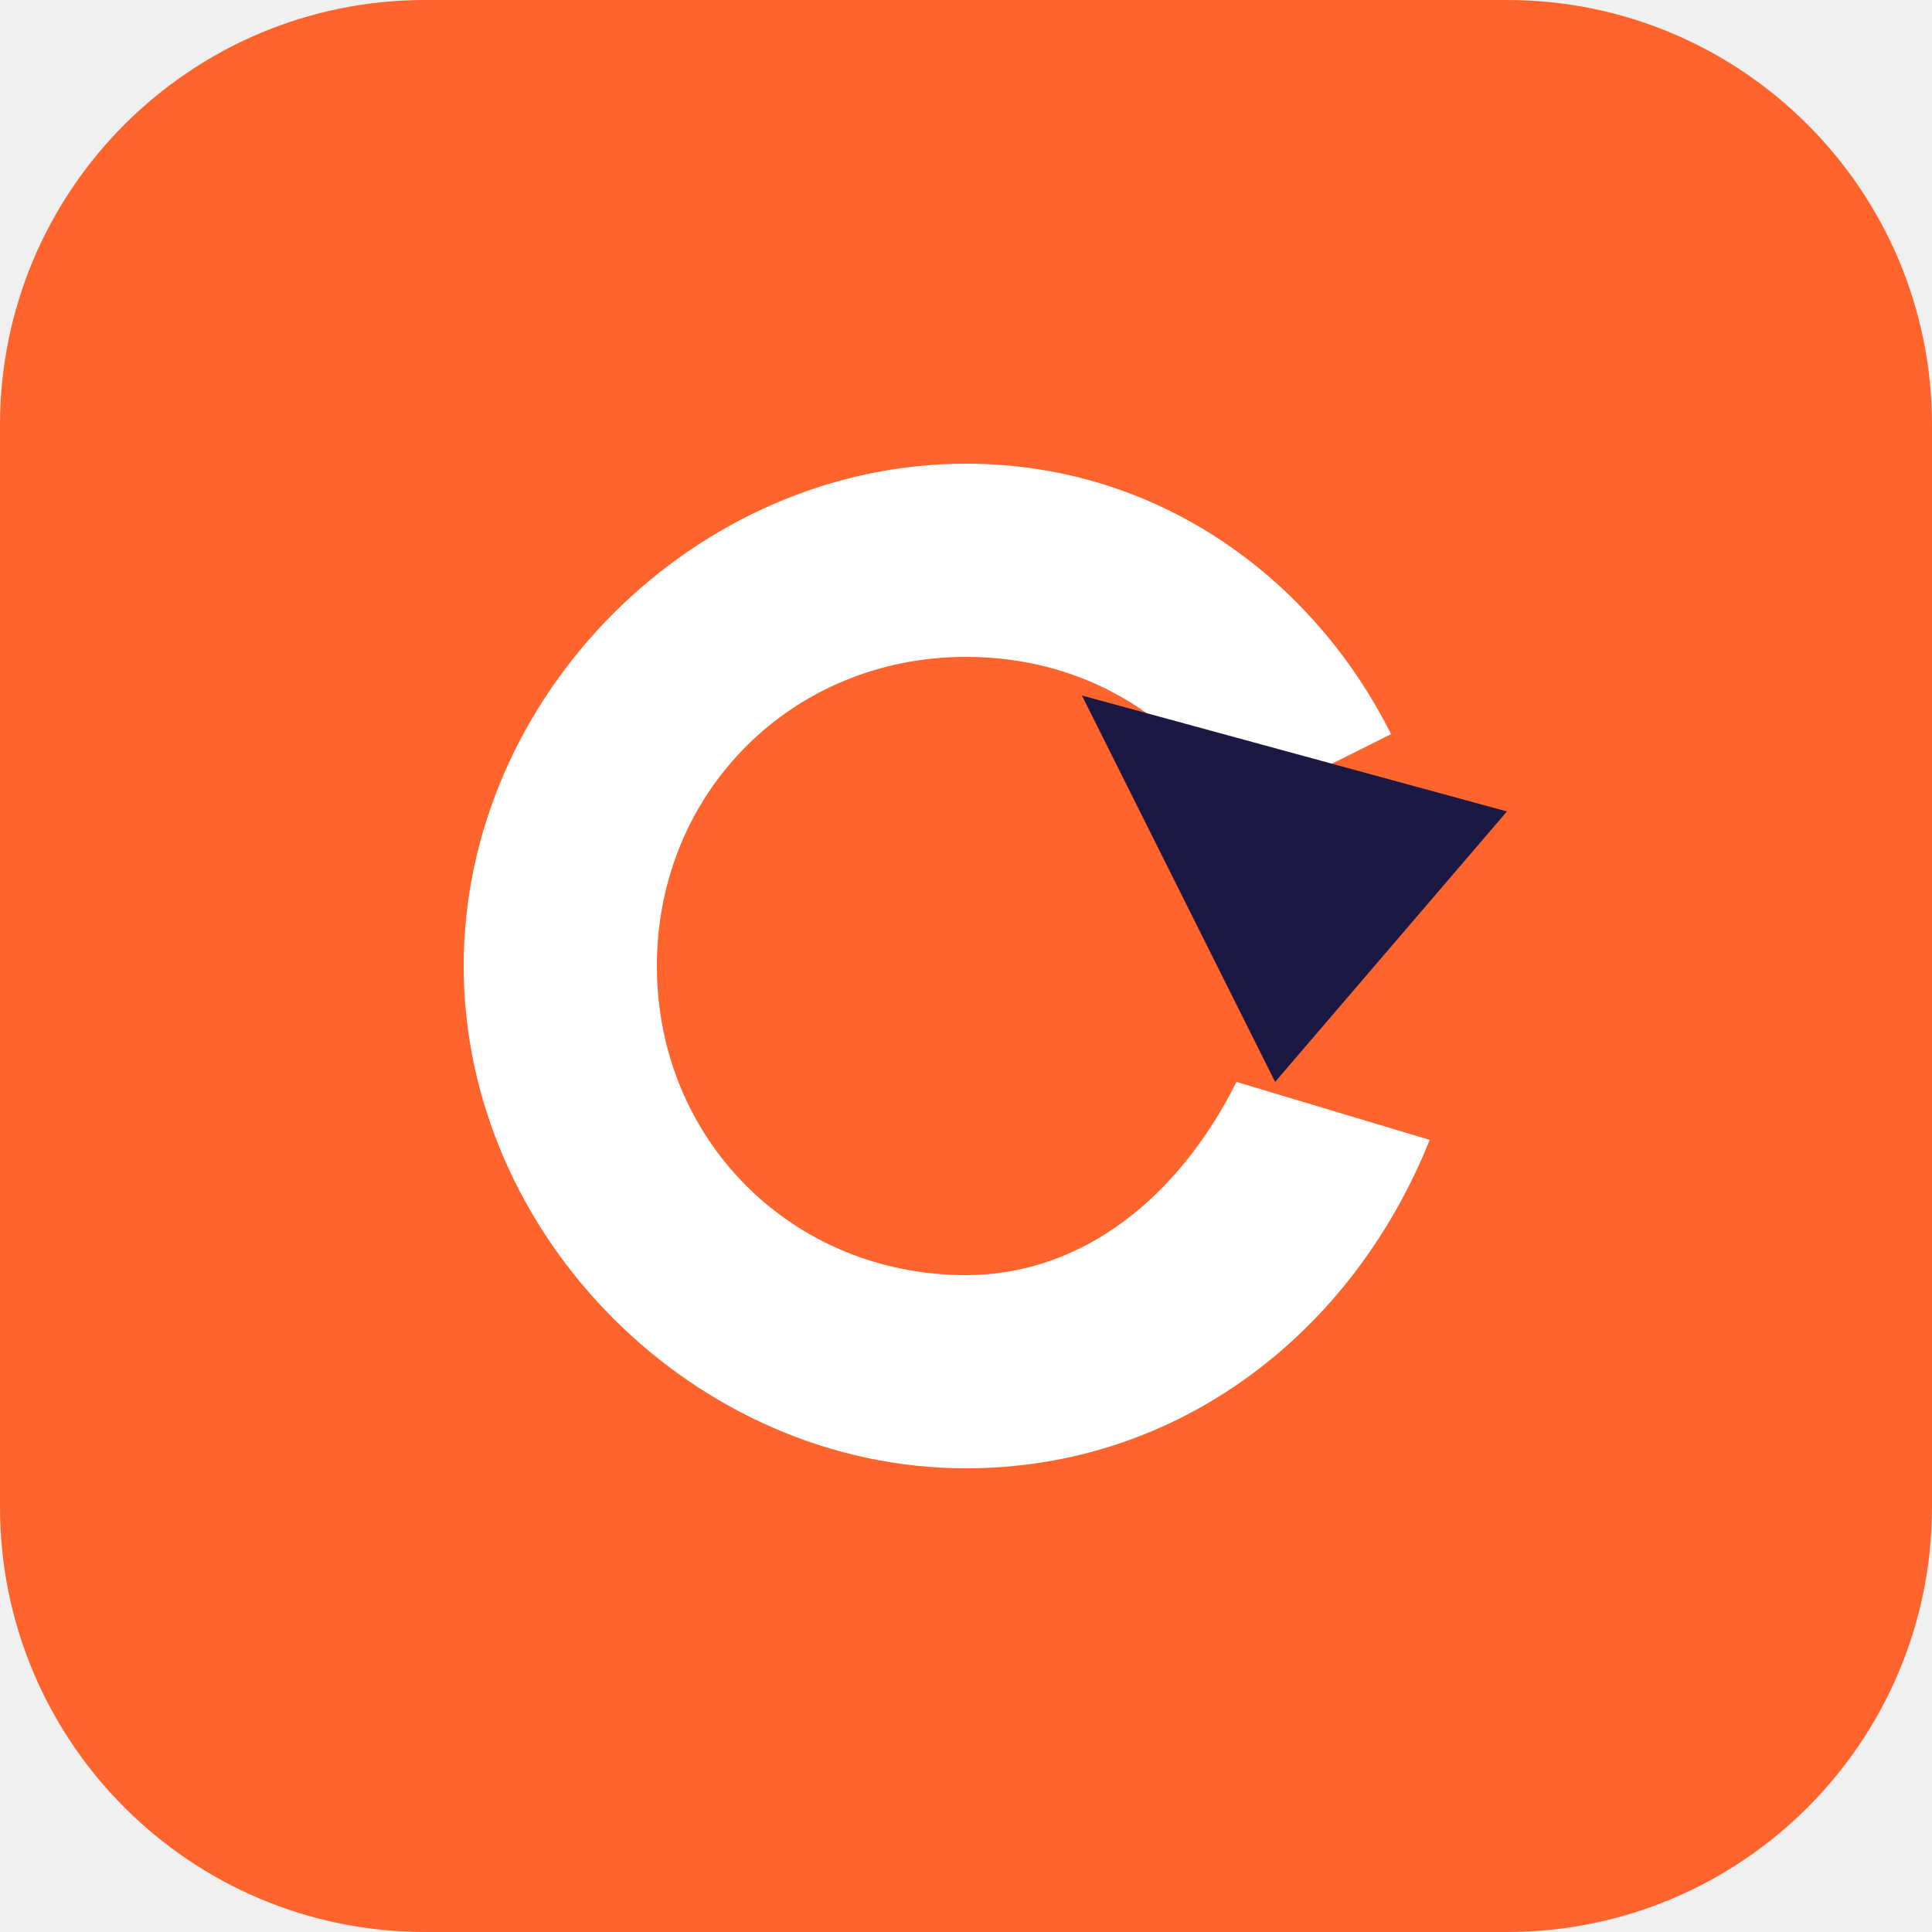
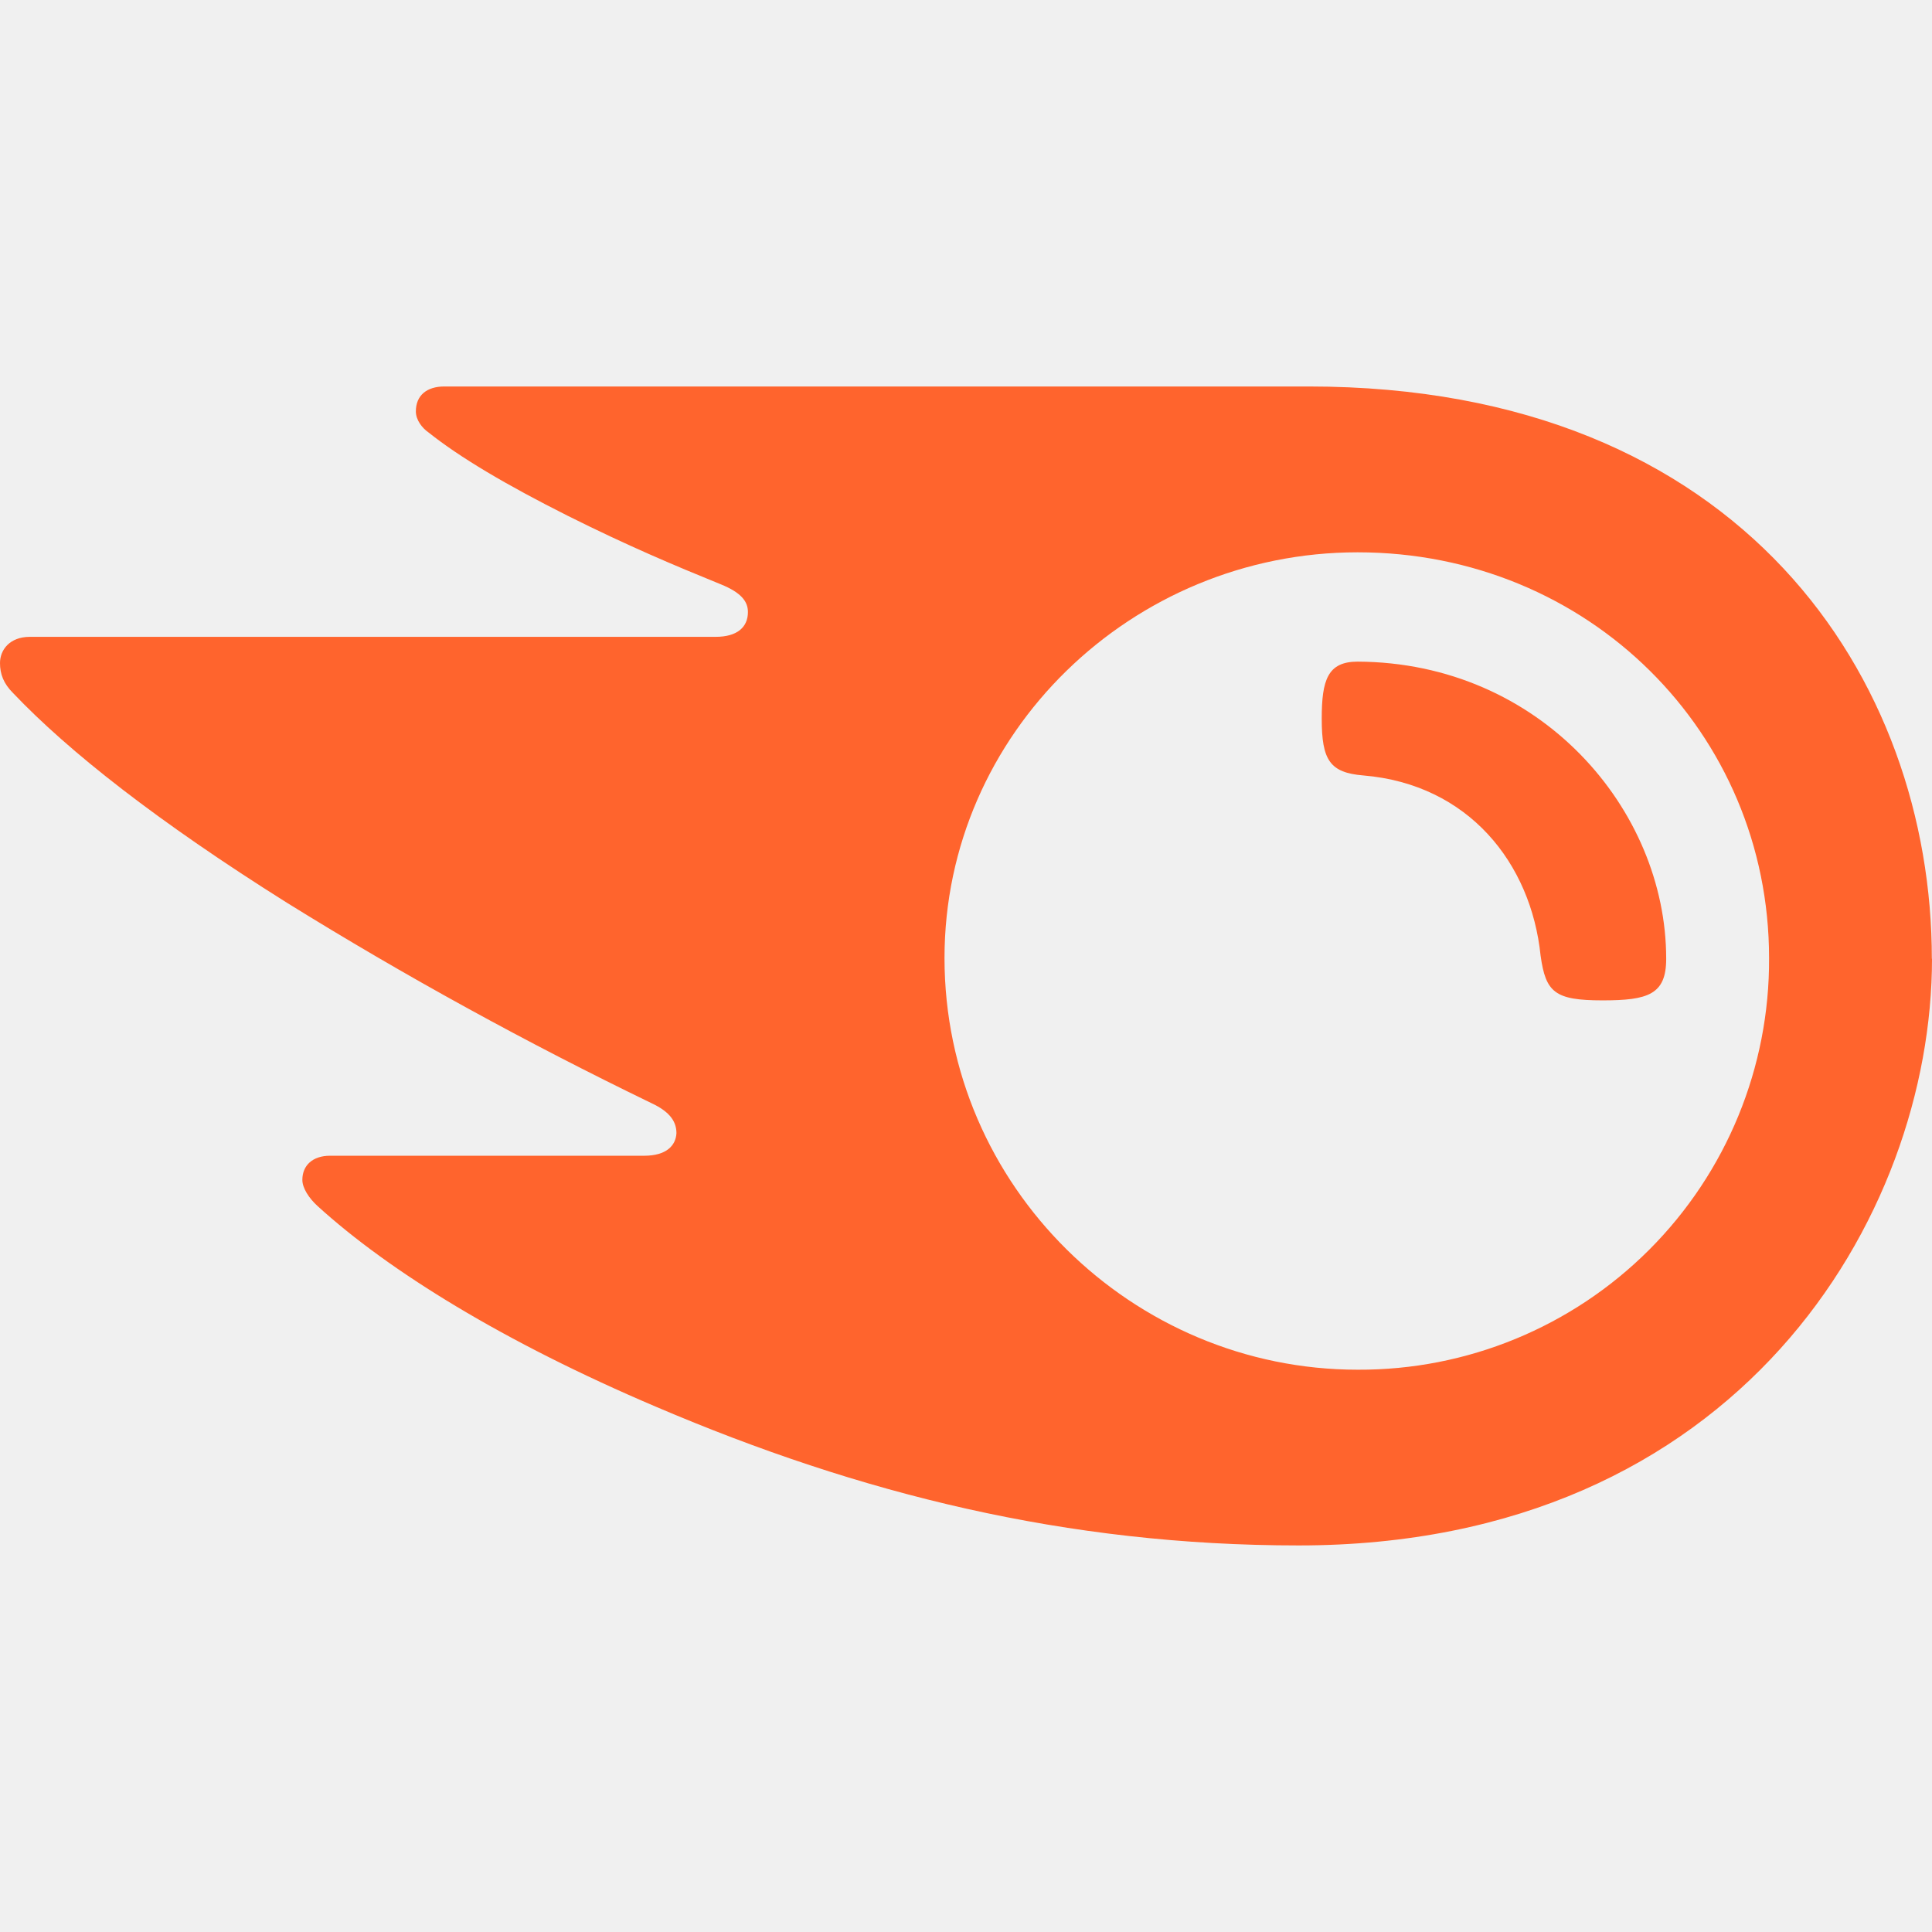
- <svg xmlns="http://www.w3.org/2000/svg" viewBox="0 0 100 100" width="100%" height="100%">
-   <rect width="100" height="100" rx="22" fill="#FF642D" />
-   <path fill="#FFFFFF" d="M72 38c-4-8-12-14-22-14-14 0-26 12-26 26s12 26 26 26c11 0 20-7 24-17l-10-3c-3 6-8 10-14 10-9 0-16-7-16-16s7-16 16-16c6 0 11 3 14 8l8-4z" />
-   <polygon points="56,36 78,42 66,56" fill="#1C1844" />
+ <svg xmlns="http://www.w3.org/2000/svg" viewBox="0 0 24 24" width="100%" height="100%">
+   <path fill="#FF642D" d="M20.698 11.911c0 .444-.226.516-.79.516-.596 0-.706-.1-.77-.554-.118-1.152-.896-2.13-2.201-2.24-.418-.034-.518-.19-.518-.706 0-.48.074-.708.446-.708 2.265.01 3.833 1.832 3.833 3.69v.002zm3.3 0c0-3.456-2.338-7.11-7.74-7.11H5.52c-.218 0-.354.11-.354.31 0 .109.082.209.156.26.388.31.97.654 1.73 1.036.743.372 1.323.616 1.903.852.246.1.336.208.336.344 0 .19-.136.308-.4.308H.372c-.254 0-.372.164-.372.326 0 .136.044.254.162.372.69.726 1.796 1.596 3.4 2.604 1.466.91 2.98 1.74 4.533 2.492.236.11.308.236.308.372-.008.154-.126.28-.4.28H4.1c-.216 0-.344.12-.344.3 0 .1.08.226.19.326.888.808 2.311 1.688 4.207 2.494 2.53 1.08 5.094 1.721 7.98 1.721 5.465 0 7.867-4.087 7.867-7.289l-.002.002zm-7.133 5.104c-2.794 0-5.132-2.276-5.132-5.114 0-2.794 2.33-5.04 5.132-5.04 2.863 0 5.111 2.24 5.111 5.04a5.086 5.086 0 0 1-5.111 5.114z" />
</svg>
